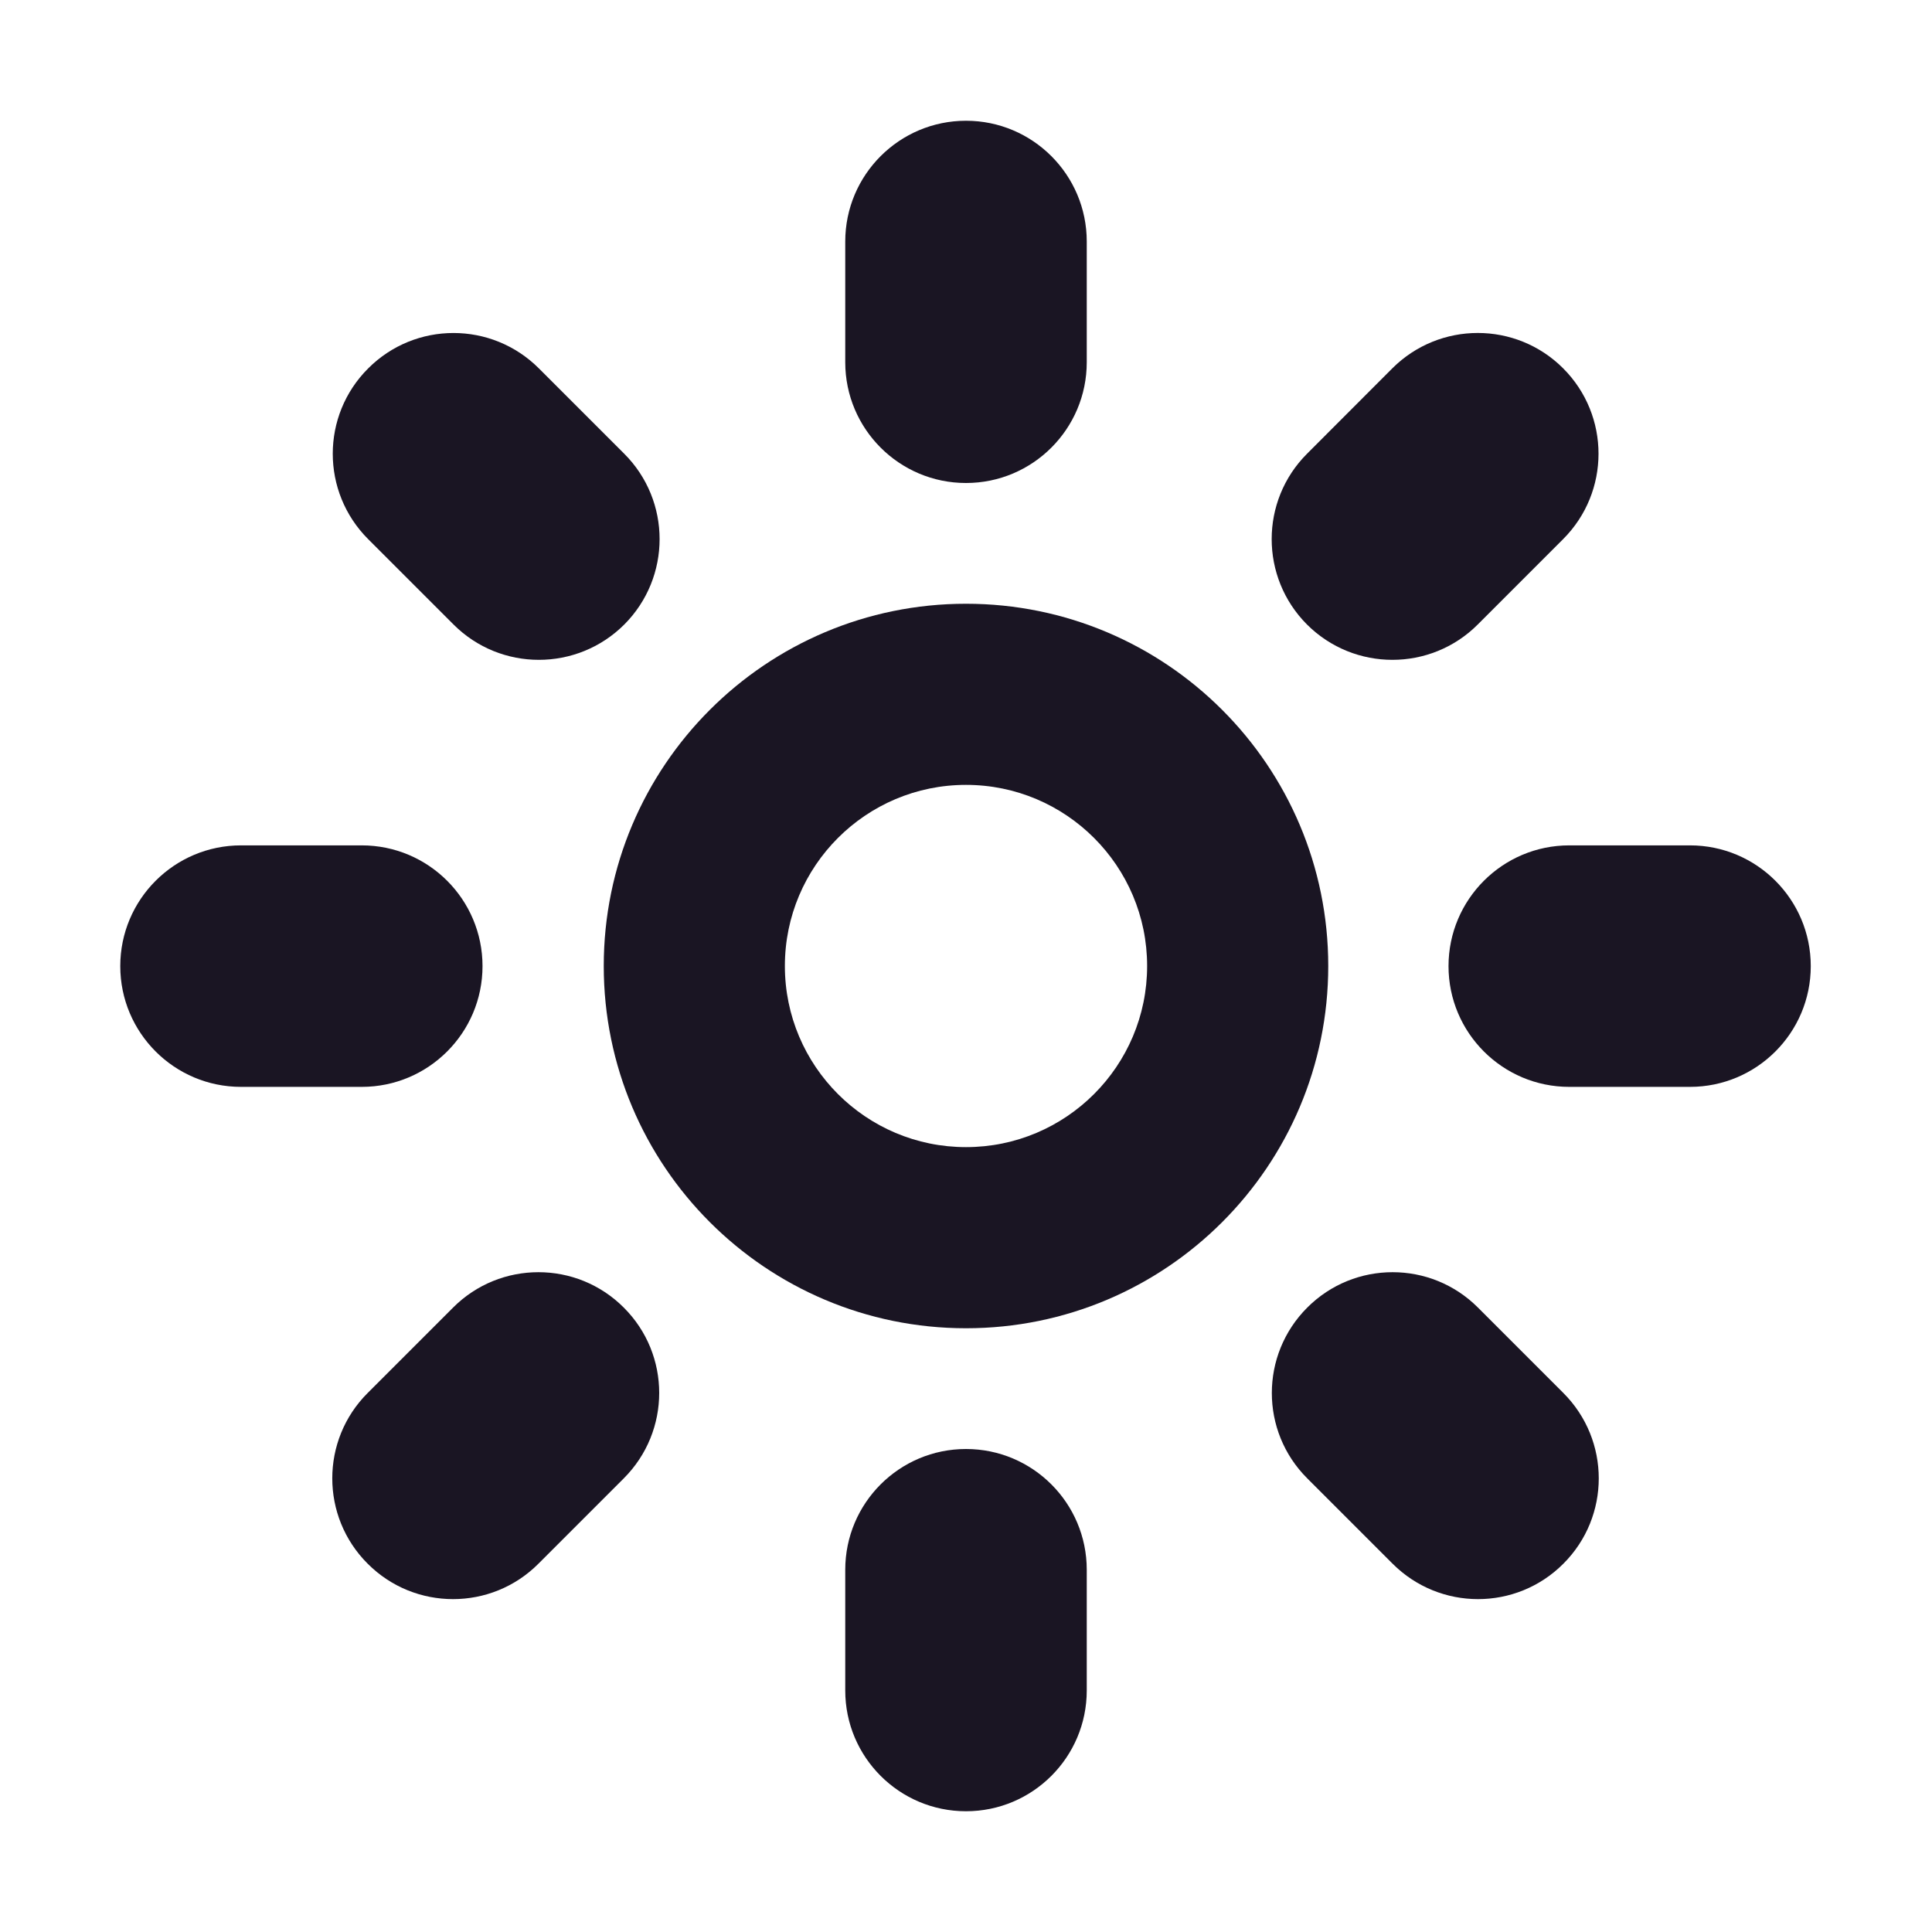
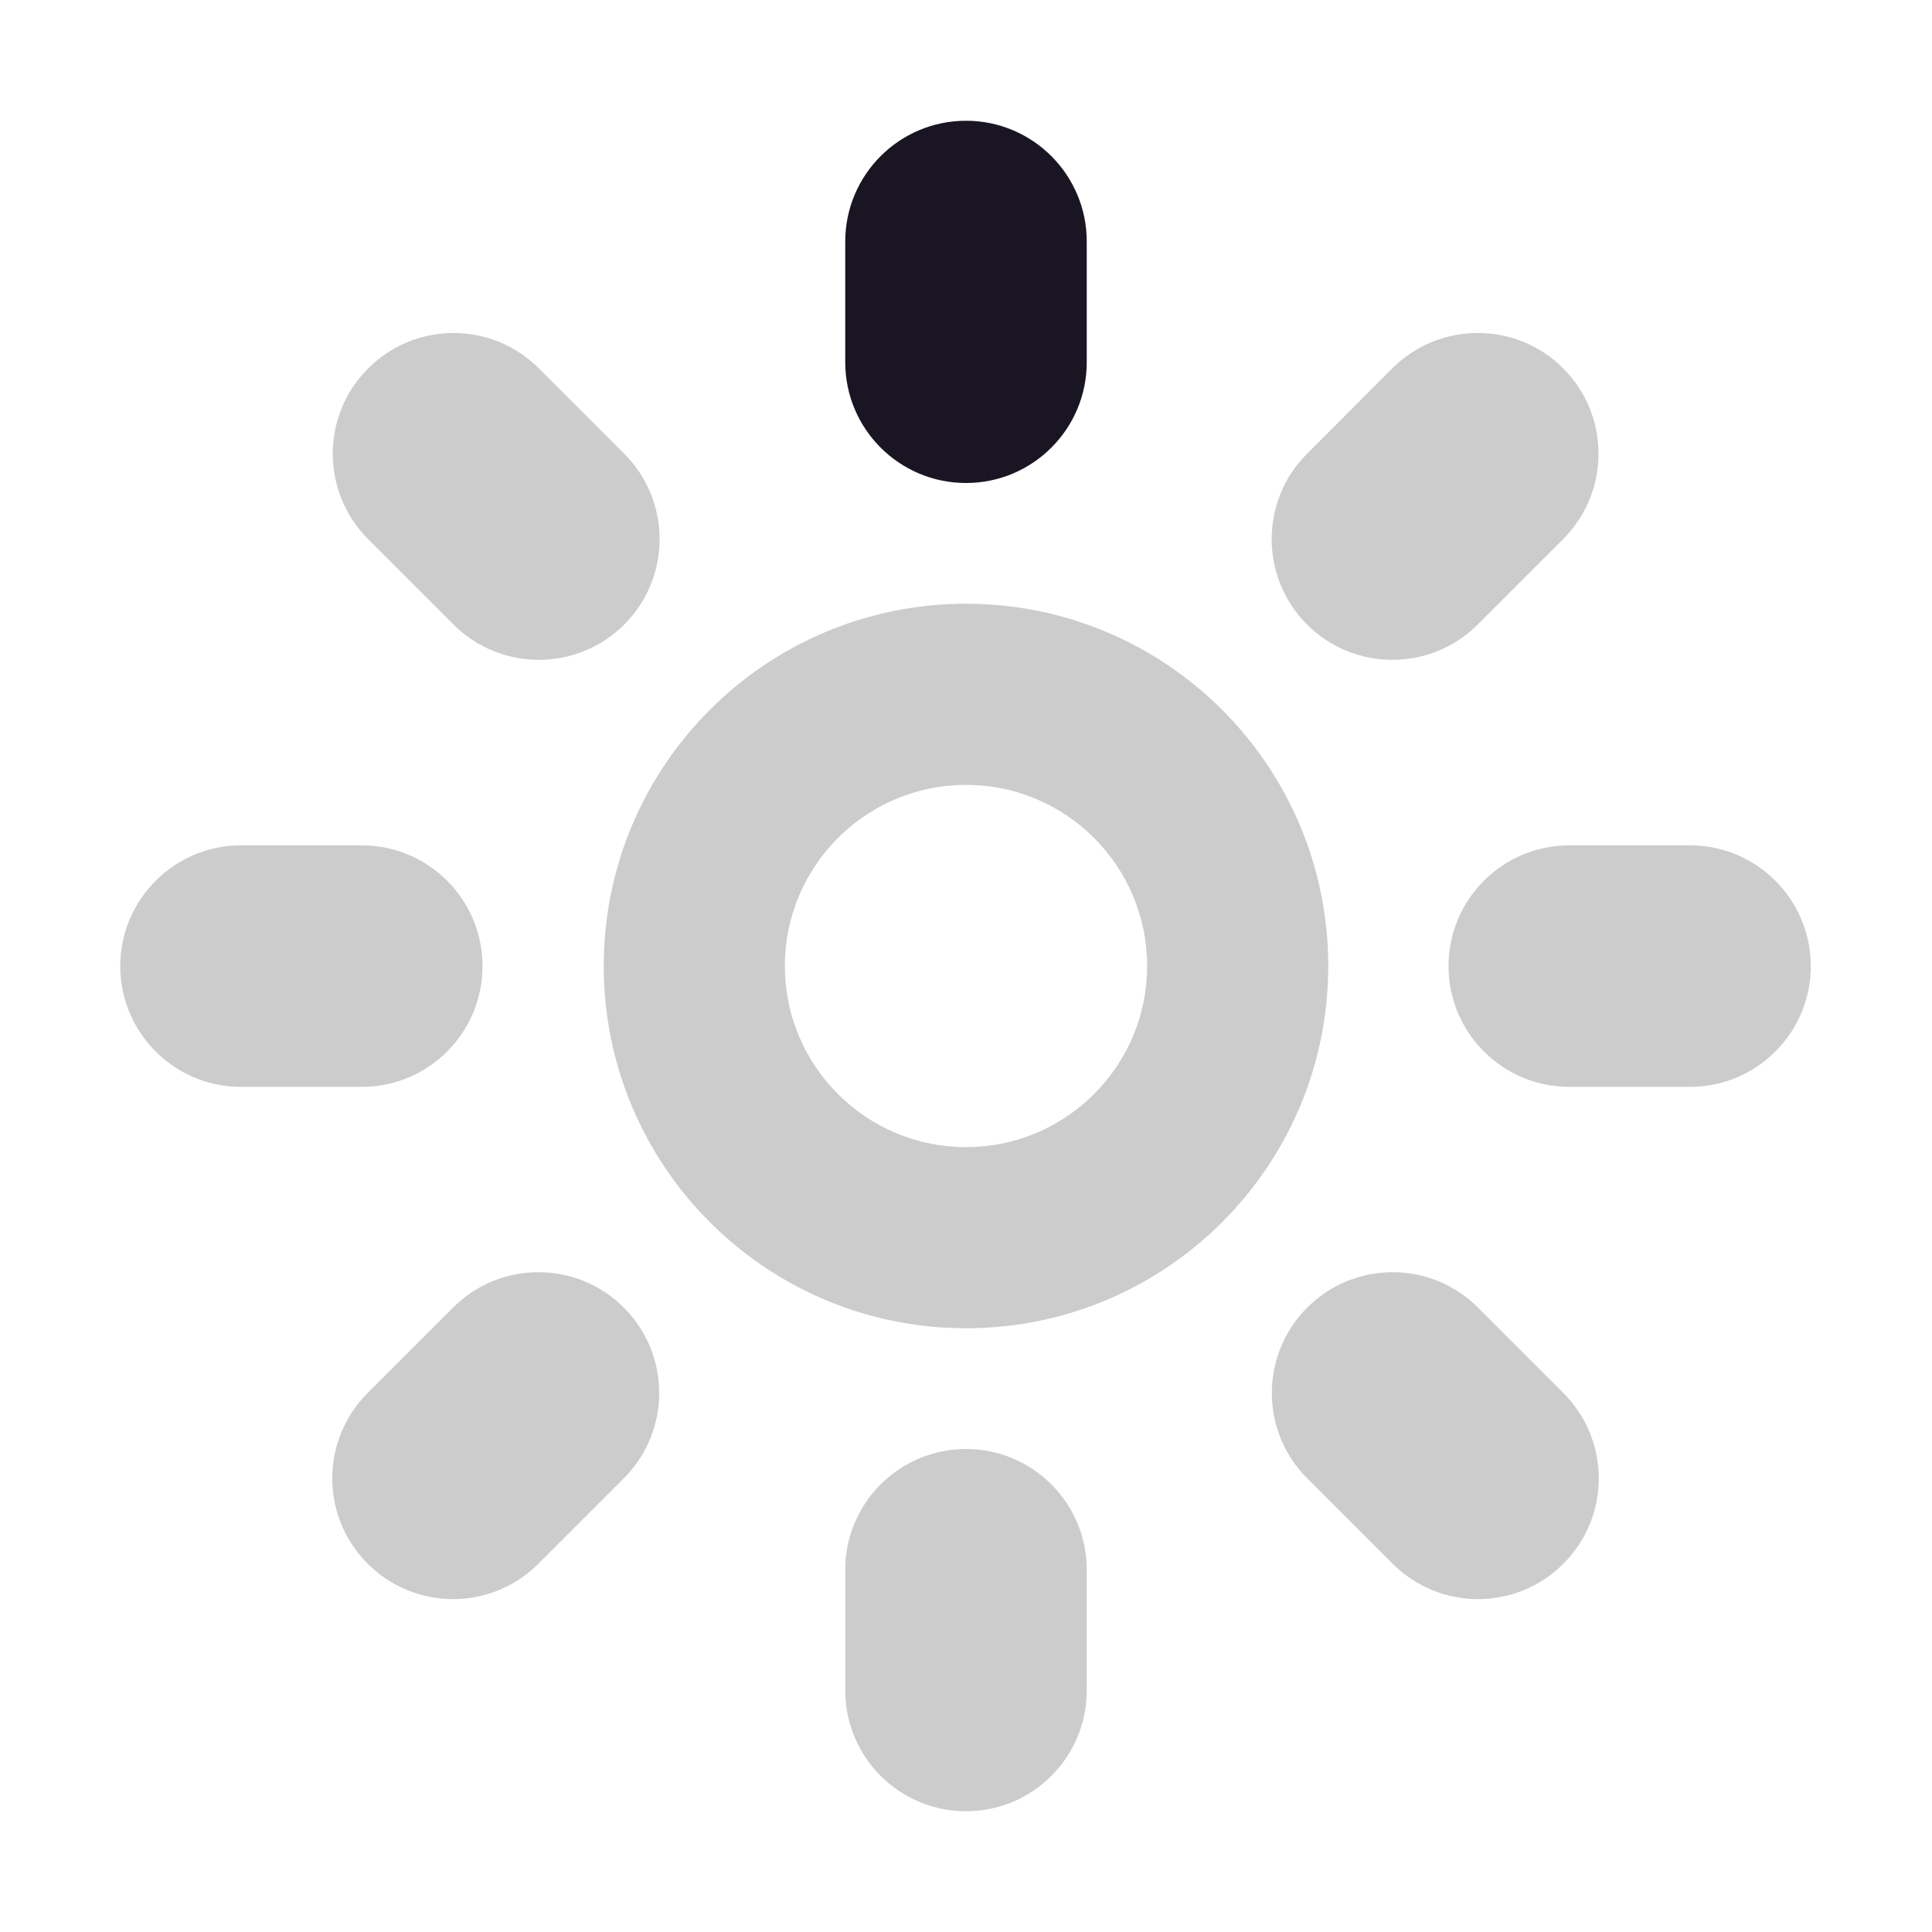
<svg xmlns="http://www.w3.org/2000/svg" width="16" height="16" viewBox="0 0 16 16" fill="none">
  <path d="M7 2C7 1.448 7.448 1 8 1C8.552 1 9 1.448 9 2V3C9 3.552 8.552 4 8 4C7.448 4 7 3.552 7 3V2Z" fill="#1A1523" />
-   <path fill-rule="evenodd" clip-rule="evenodd" d="M8 5C6.343 5 5 6.343 5 8C5 9.657 6.343 11 8 11C9.657 11 11 9.657 11 8C11 6.343 9.657 5 8 5ZM6.5 8C6.5 8.828 7.172 9.5 8 9.5C8.828 9.5 9.5 8.828 9.5 8C9.5 7.172 8.828 6.5 8 6.5C7.172 6.5 6.5 7.172 6.5 8Z" fill="#1A1523" />
-   <path d="M8 12C7.448 12 7 12.448 7 13V14C7 14.552 7.448 15 8 15C8.552 15 9 14.552 9 14V13C9 12.448 8.552 12 8 12Z" fill="#1A1523" />
-   <path d="M1.996 9.001C1.444 9.001 0.996 8.553 0.996 8.001C0.996 7.449 1.444 7.001 1.996 7.001H2.996C3.548 7.001 3.996 7.449 3.996 8.001C3.996 8.553 3.548 9.001 2.996 9.001H1.996Z" fill="#1A1523" />
-   <path d="M11.996 8.001C11.996 8.553 12.444 9.001 12.996 9.001H13.996C14.548 9.001 14.996 8.553 14.996 8.001C14.996 7.449 14.548 7.001 13.996 7.001H12.996C12.444 7.001 11.996 7.449 11.996 8.001Z" fill="#1A1523" />
-   <path d="M3.045 12.95C2.654 12.56 2.654 11.926 3.045 11.536L3.752 10.829C4.142 10.438 4.776 10.438 5.166 10.829C5.557 11.219 5.557 11.852 5.166 12.243L4.459 12.95C4.069 13.341 3.435 13.341 3.045 12.95Z" fill="#1A1523" />
-   <path d="M10.824 3.758C10.434 4.148 10.434 4.781 10.824 5.172C11.215 5.562 11.848 5.562 12.238 5.172L12.945 4.465C13.336 4.074 13.336 3.441 12.945 3.05C12.555 2.66 11.922 2.66 11.531 3.05L10.824 3.758Z" fill="#1A1523" />
-   <path d="M11.533 12.95L10.826 12.243C10.435 11.853 10.435 11.22 10.826 10.829C11.216 10.438 11.85 10.438 12.24 10.829L12.947 11.536C13.338 11.927 13.338 12.56 12.947 12.95C12.557 13.341 11.924 13.341 11.533 12.95Z" fill="#1A1523" />
-   <path d="M5.17 5.172C5.56 4.781 5.56 4.148 5.17 3.758L4.463 3.051C4.072 2.66 3.439 2.66 3.049 3.051C2.658 3.441 2.658 4.074 3.049 4.465L3.756 5.172C4.146 5.562 4.779 5.562 5.17 5.172Z" fill="#1A1523" />
+   <path fill-rule="evenodd" clip-rule="evenodd" d="M8 5C6.343 5 5 6.343 5 8C5 9.657 6.343 11 8 11C9.657 11 11 9.657 11 8C11 6.343 9.657 5 8 5ZM6.5 8C6.5 8.828 7.172 9.5 8 9.5C8.828 9.5 9.5 8.828 9.5 8C9.5 7.172 8.828 6.5 8 6.5C7.172 6.5 6.5 7.172 6.5 8Z" fill="#CCCCCC" />
+   <path d="M8 12C7.448 12 7 12.448 7 13V14C7 14.552 7.448 15 8 15C8.552 15 9 14.552 9 14V13C9 12.448 8.552 12 8 12Z" fill="#CCCCCC" />
+   <path d="M1.996 9.001C1.444 9.001 0.996 8.553 0.996 8.001C0.996 7.449 1.444 7.001 1.996 7.001H2.996C3.548 7.001 3.996 7.449 3.996 8.001C3.996 8.553 3.548 9.001 2.996 9.001H1.996Z" fill="#CCCCCC" />
+   <path d="M11.996 8.001C11.996 8.553 12.444 9.001 12.996 9.001H13.996C14.548 9.001 14.996 8.553 14.996 8.001C14.996 7.449 14.548 7.001 13.996 7.001H12.996C12.444 7.001 11.996 7.449 11.996 8.001Z" fill="#CCCCCC" />
+   <path d="M3.045 12.95C2.654 12.56 2.654 11.926 3.045 11.536L3.752 10.829C4.142 10.438 4.776 10.438 5.166 10.829C5.557 11.219 5.557 11.852 5.166 12.243L4.459 12.95C4.069 13.341 3.435 13.341 3.045 12.95Z" fill="#CCCCCC" />
+   <path d="M10.824 3.758C10.434 4.148 10.434 4.781 10.824 5.172C11.215 5.562 11.848 5.562 12.238 5.172L12.945 4.465C13.336 4.074 13.336 3.441 12.945 3.05C12.555 2.66 11.922 2.66 11.531 3.05L10.824 3.758Z" fill="#CCCCCC" />
+   <path d="M11.533 12.95L10.826 12.243C10.435 11.853 10.435 11.22 10.826 10.829C11.216 10.438 11.85 10.438 12.24 10.829L12.947 11.536C13.338 11.927 13.338 12.56 12.947 12.95C12.557 13.341 11.924 13.341 11.533 12.95Z" fill="#CCCCCC" />
+   <path d="M5.17 5.172C5.56 4.781 5.56 4.148 5.17 3.758L4.463 3.051C4.072 2.66 3.439 2.66 3.049 3.051C2.658 3.441 2.658 4.074 3.049 4.465L3.756 5.172C4.146 5.562 4.779 5.562 5.17 5.172Z" fill="#CCCCCC" />
</svg>
